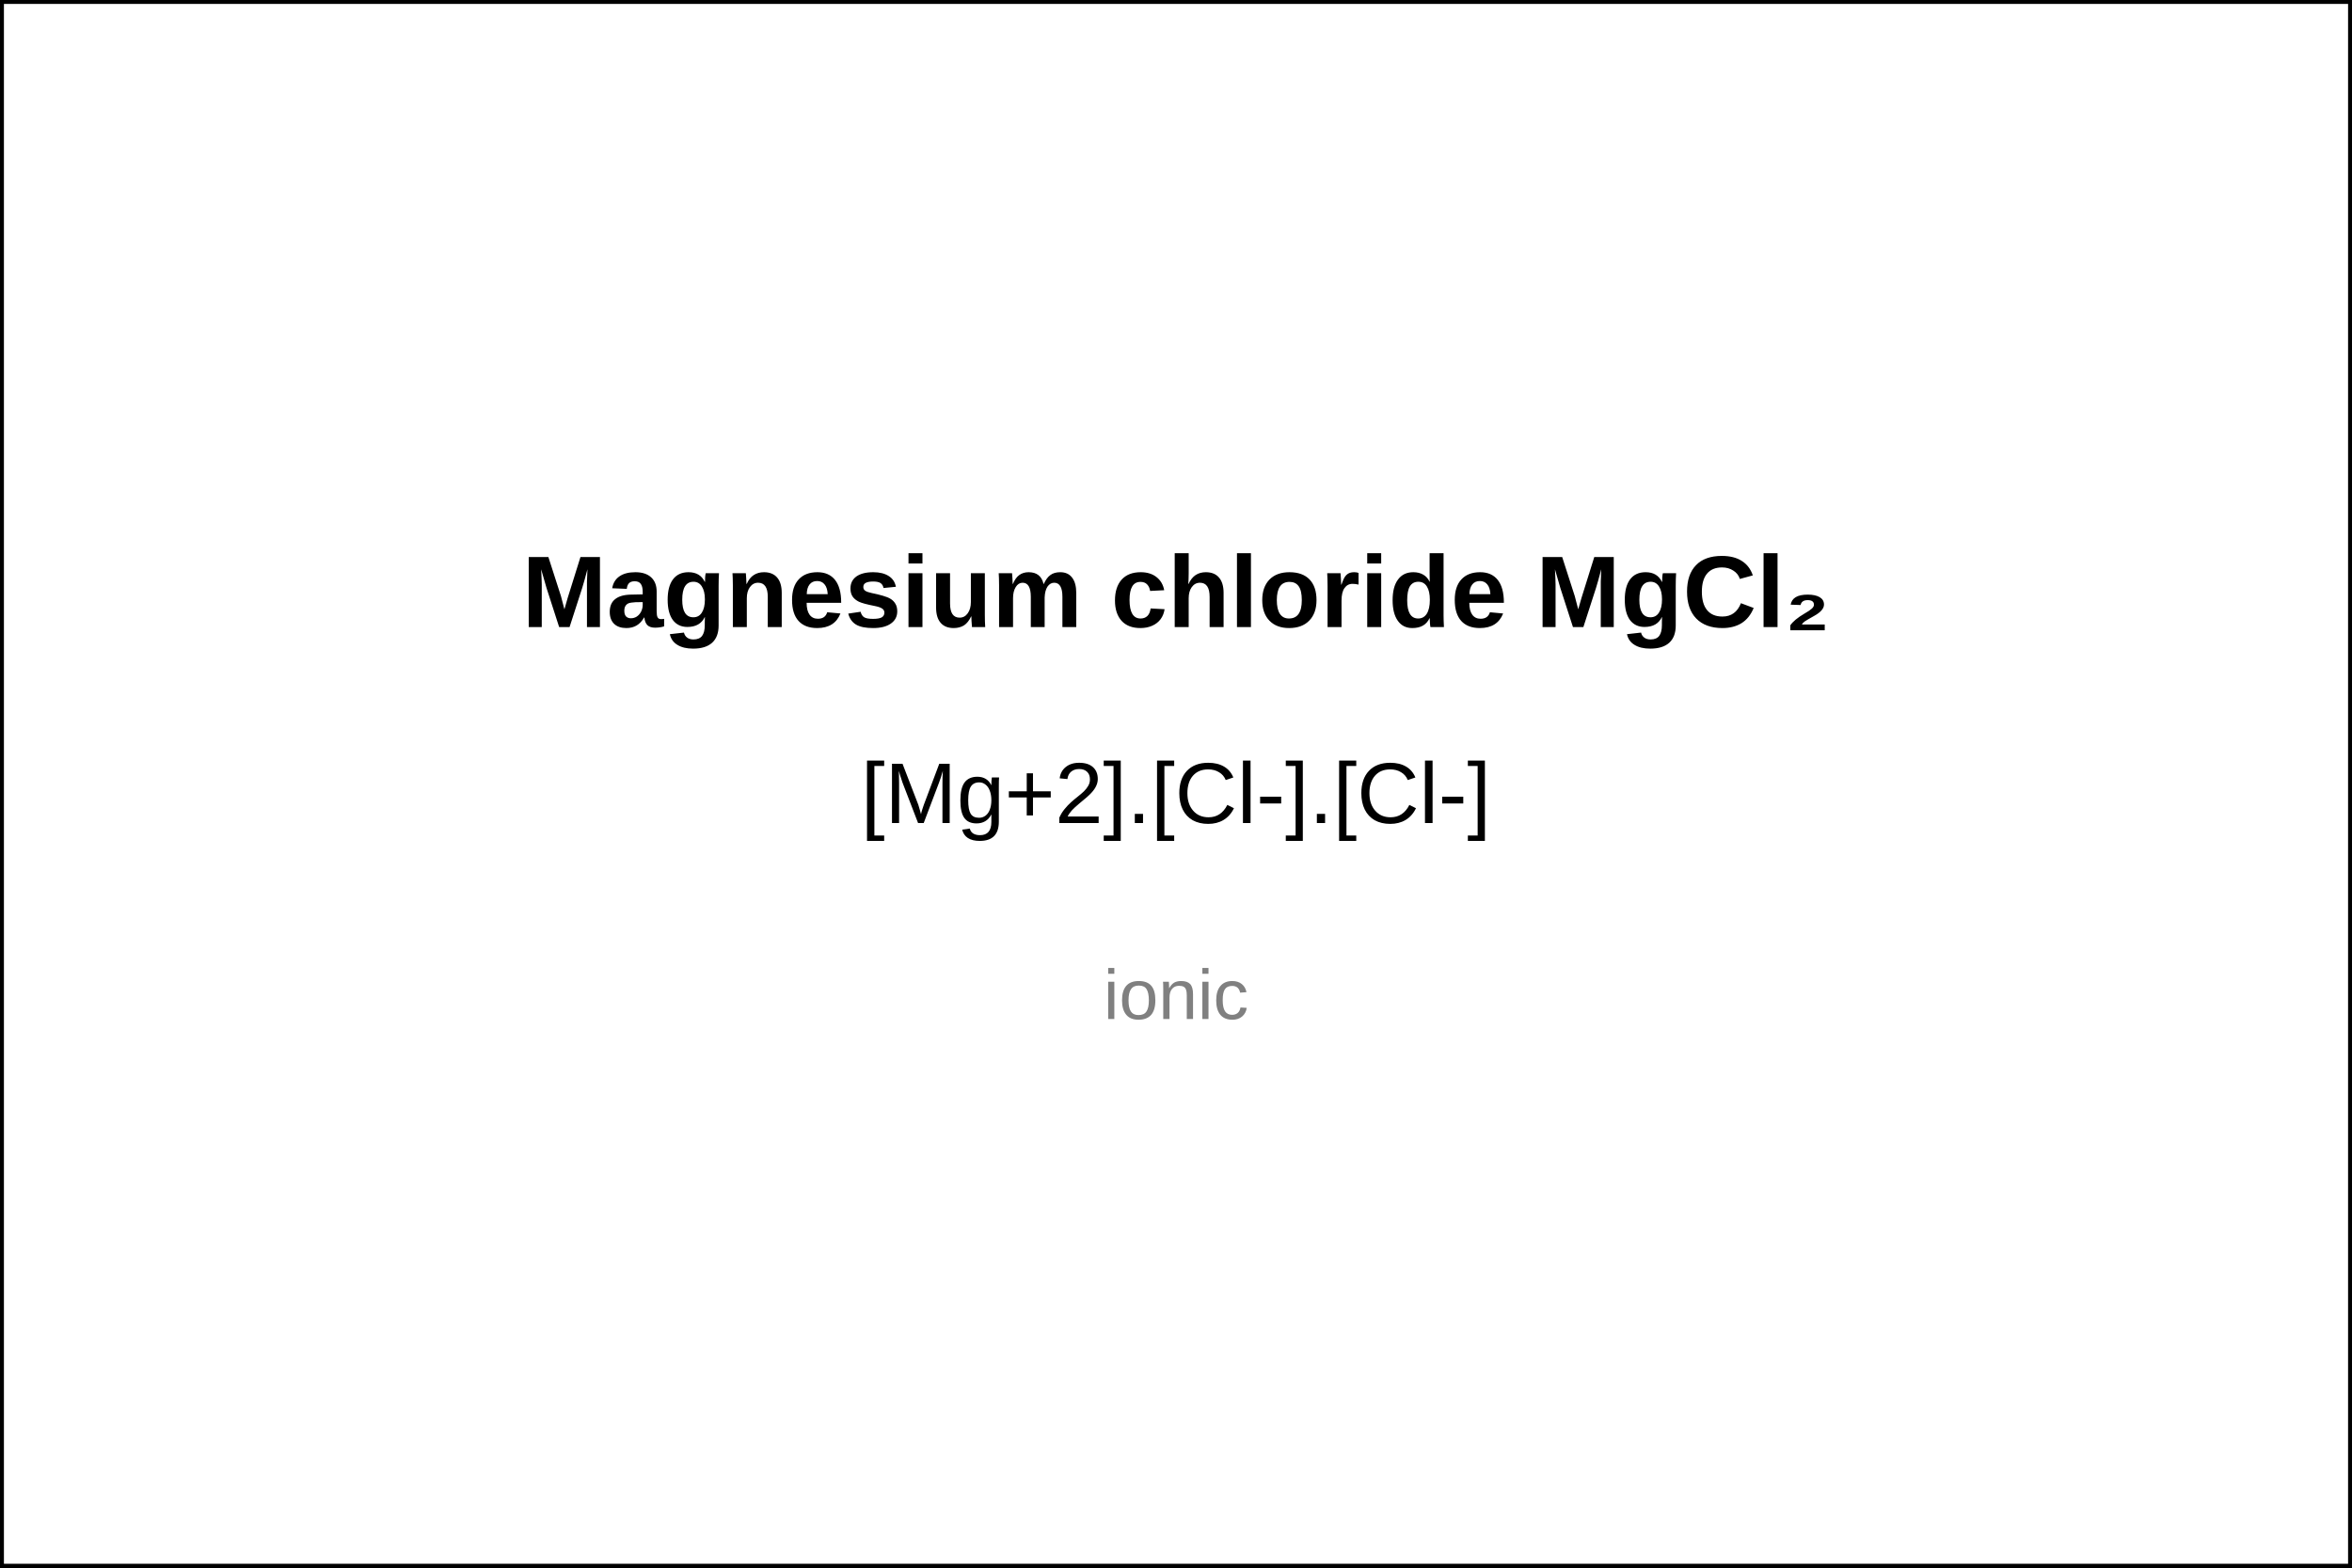
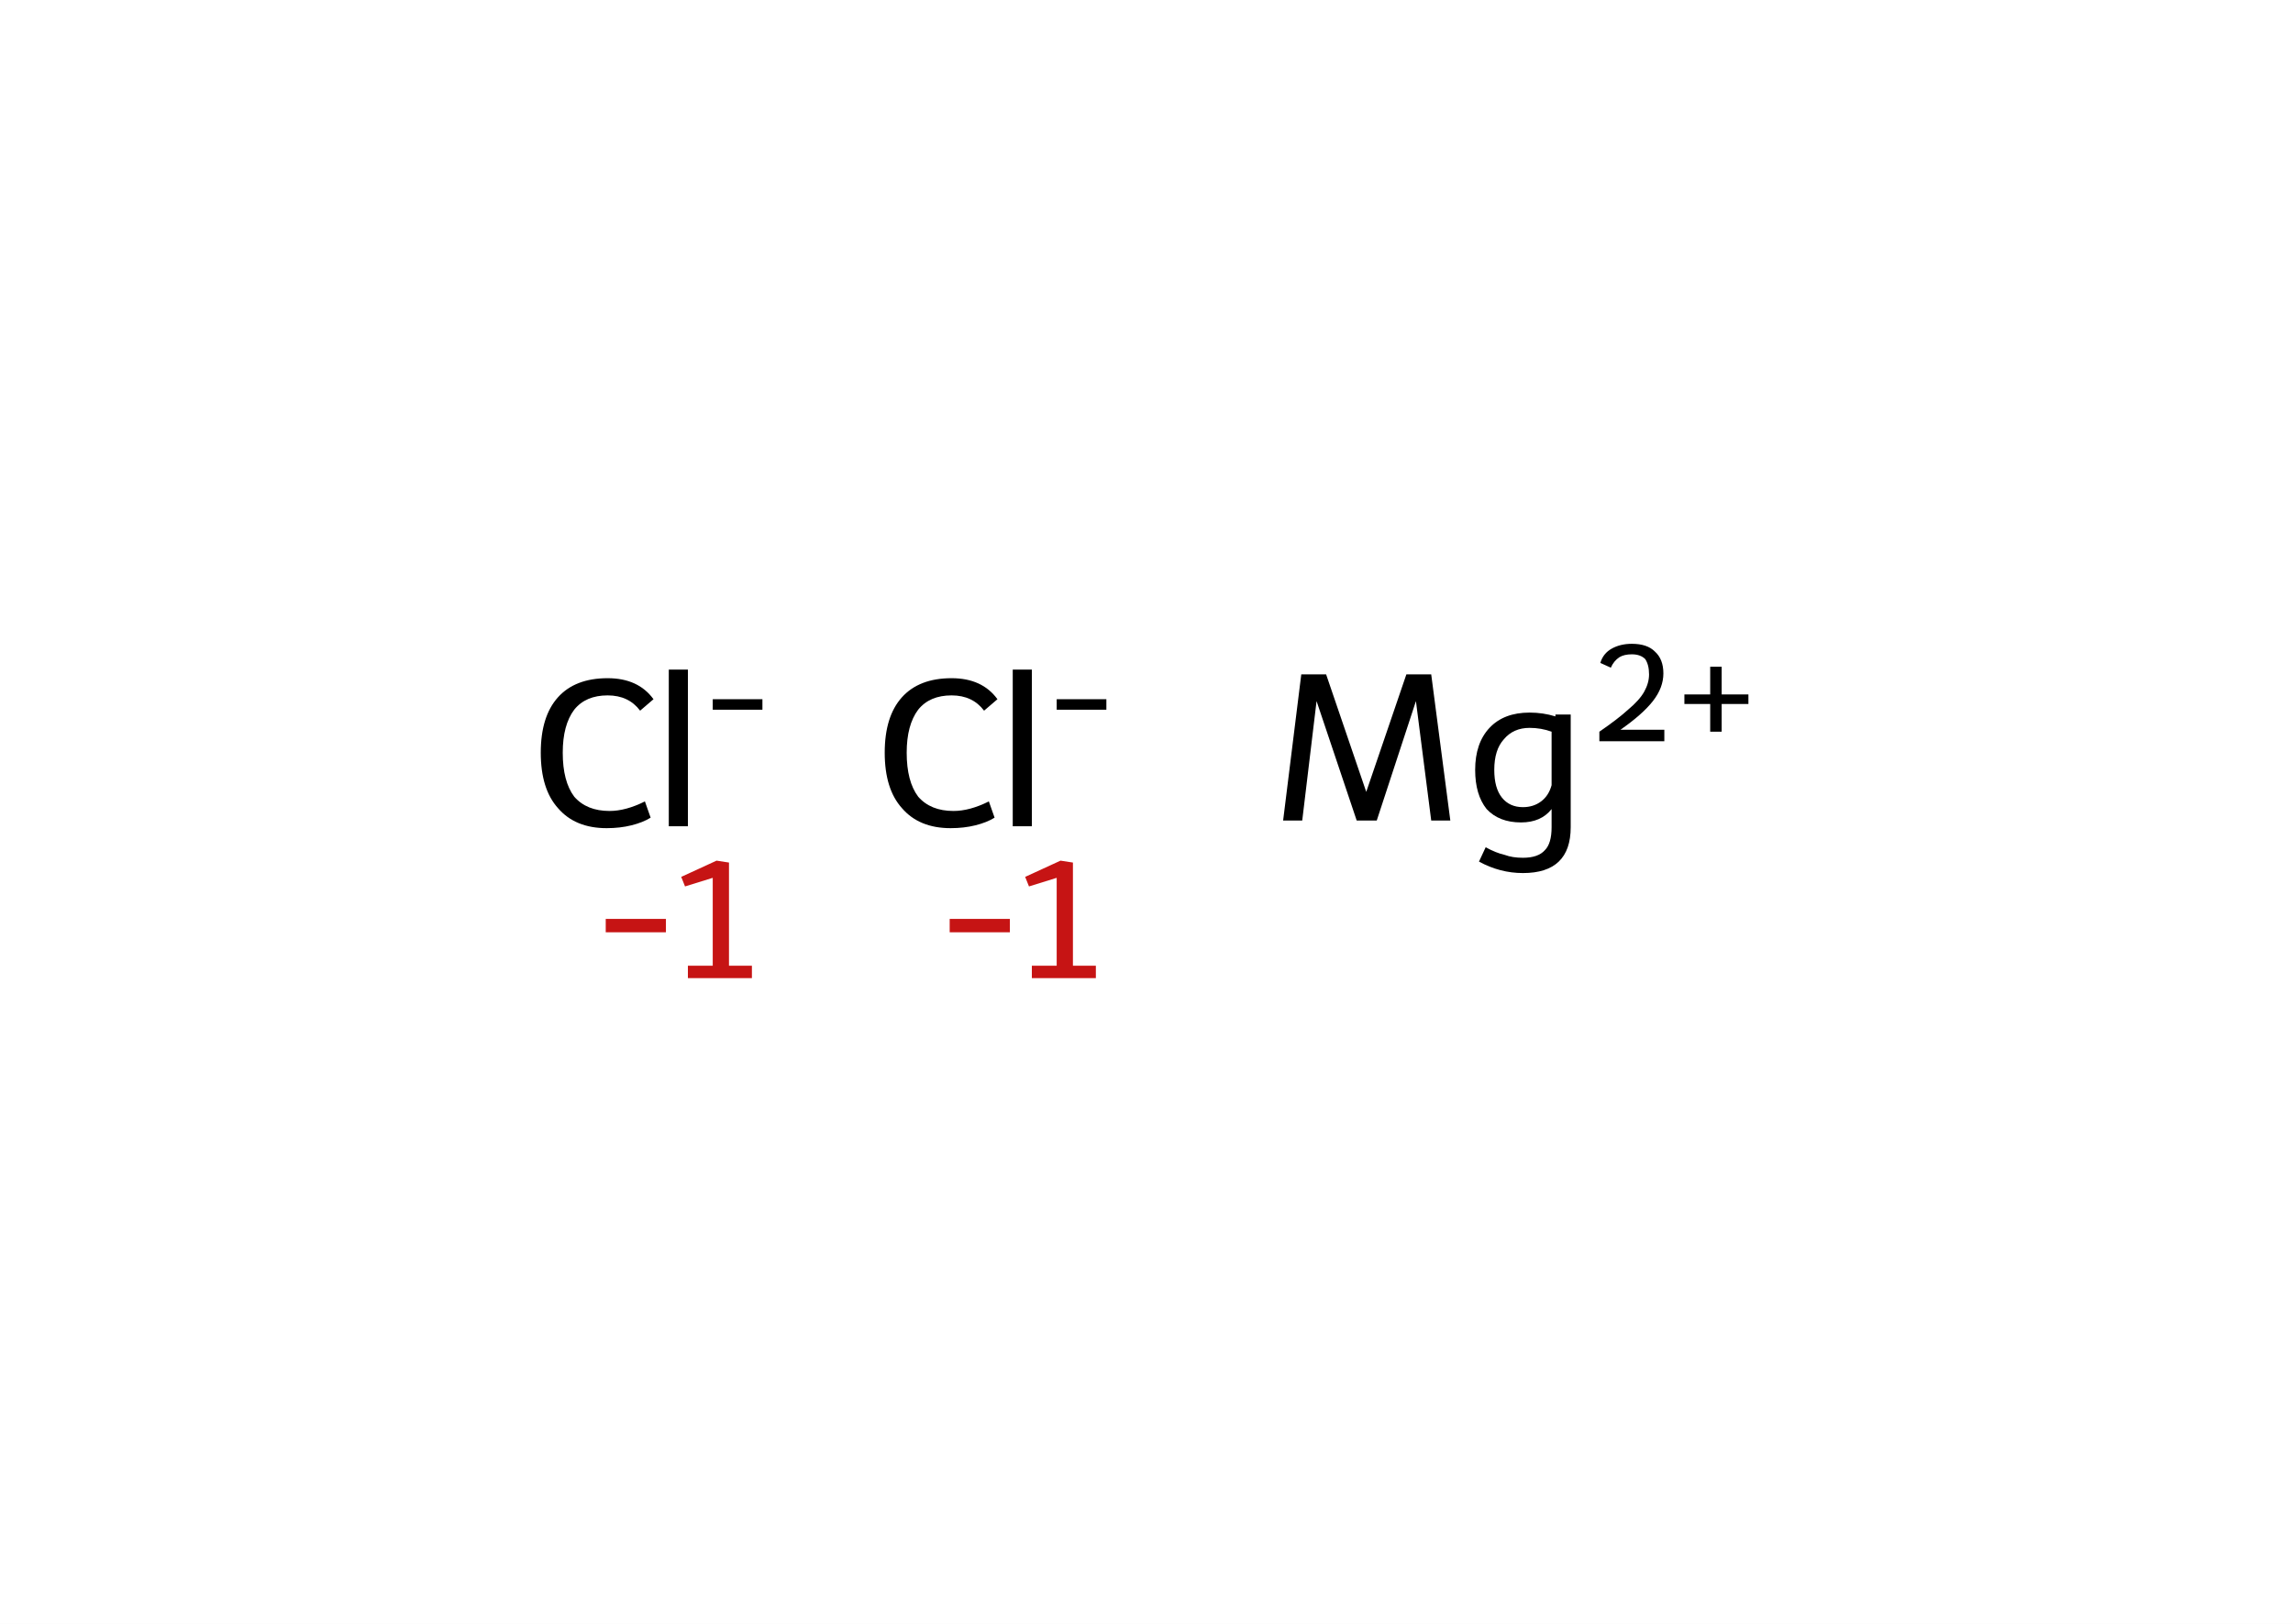
- <svg xmlns="http://www.w3.org/2000/svg" width="300" height="200" viewBox="0 0 300 200">
-   <rect width="100%" height="100%" fill="white" stroke="black" />
-   <text x="150" y="80" text-anchor="middle" font-family="Arial" font-size="13" font-weight="bold">Magnesium chloride MgCl₂</text>
-   <text x="150" y="105" text-anchor="middle" font-family="Arial" font-size="11">[Mg+2].[Cl-].[Cl-]</text>
-   <text x="150" y="130" text-anchor="middle" font-family="Arial" font-size="9" fill="gray">ionic</text>
+ <svg xmlns="http://www.w3.org/2000/svg" version="1.1" baseProfile="full" xml:space="preserve" width="240px" height="170px" viewBox="0 0 240 170">
+   <rect style="opacity:1.0;fill:#FFFFFF;stroke:none" width="240.0" height="170.0" x="0.0" y="0.0"> </rect>
+   <path class="atom-0" d="M 151.8 85.9 L 149.8 85.9 L 148.2 73.4 L 144.1 85.9 L 142.0 85.9 L 137.8 73.4 L 136.3 85.9 L 134.3 85.9 L 136.2 70.6 L 138.8 70.6 L 143.0 82.9 L 147.2 70.6 L 149.8 70.6 L 151.8 85.9 " fill="#000000" />
+   <path class="atom-0" d="M 164.4 74.8 L 164.4 86.6 Q 164.4 91.4, 159.4 91.4 Q 157.0 91.4, 154.8 90.2 L 155.5 88.7 Q 156.6 89.3, 157.5 89.5 Q 158.3 89.8, 159.4 89.8 Q 161.0 89.8, 161.7 89.0 Q 162.4 88.3, 162.4 86.6 L 162.4 84.7 Q 161.3 86.1, 159.2 86.1 Q 156.9 86.1, 155.6 84.7 Q 154.4 83.2, 154.4 80.6 Q 154.4 77.8, 155.9 76.2 Q 157.4 74.6, 160.1 74.6 Q 161.5 74.6, 162.8 75.0 L 162.8 74.8 L 164.4 74.8 M 159.4 84.5 Q 160.5 84.5, 161.3 83.9 Q 162.1 83.3, 162.4 82.2 L 162.4 76.6 Q 161.3 76.2, 160.1 76.2 Q 158.4 76.2, 157.4 77.4 Q 156.4 78.5, 156.4 80.6 Q 156.4 82.5, 157.2 83.5 Q 158.0 84.5, 159.4 84.5 " fill="#000000" />
+   <path class="atom-0" d="M 167.5 69.4 Q 167.8 68.4, 168.7 67.9 Q 169.6 67.4, 170.8 67.4 Q 172.4 67.4, 173.2 68.2 Q 174.1 69.0, 174.1 70.5 Q 174.1 72.0, 173.0 73.4 Q 171.9 74.8, 169.6 76.4 L 174.2 76.4 L 174.2 77.6 L 167.4 77.6 L 167.4 76.6 Q 169.3 75.3, 170.4 74.3 Q 171.6 73.3, 172.1 72.4 Q 172.6 71.5, 172.6 70.6 Q 172.6 69.6, 172.2 69.0 Q 171.7 68.5, 170.8 68.5 Q 170.0 68.5, 169.5 68.8 Q 168.9 69.2, 168.6 69.9 L 167.5 69.4 " fill="#000000" />
+   <path class="atom-0" d="M 176.3 72.7 L 179.0 72.7 L 179.0 69.8 L 180.2 69.8 L 180.2 72.7 L 183.0 72.7 L 183.0 73.7 L 180.2 73.7 L 180.2 76.6 L 179.0 76.6 L 179.0 73.7 L 176.3 73.7 L 176.3 72.7 " fill="#000000" />
+   <path class="atom-1" d="M 92.6 78.8 Q 92.6 75.0, 94.4 73.0 Q 96.2 71.0, 99.6 71.0 Q 102.8 71.0, 104.4 73.2 L 103.0 74.4 Q 101.8 72.8, 99.6 72.8 Q 97.3 72.8, 96.1 74.3 Q 94.9 75.9, 94.9 78.8 Q 94.9 81.8, 96.1 83.4 Q 97.4 84.9, 99.8 84.9 Q 101.5 84.9, 103.5 83.9 L 104.1 85.6 Q 103.3 86.1, 102.1 86.4 Q 100.9 86.7, 99.5 86.7 Q 96.2 86.7, 94.4 84.6 Q 92.6 82.6, 92.6 78.8 " fill="#000000" />
+   <path class="atom-1" d="M 106.0 70.1 L 108.0 70.1 L 108.0 86.5 L 106.0 86.5 L 106.0 70.1 " fill="#000000" />
+   <path class="atom-1" d="M 110.6 73.2 L 115.8 73.2 L 115.8 74.3 L 110.6 74.3 L 110.6 73.2 " fill="#000000" />
+   <path class="atom-2" d="M 56.6 78.8 Q 56.6 75.0, 58.4 73.0 Q 60.2 71.0, 63.6 71.0 Q 66.8 71.0, 68.4 73.2 L 67.0 74.4 Q 65.8 72.8, 63.6 72.8 Q 61.3 72.8, 60.1 74.3 Q 58.9 75.9, 58.9 78.8 Q 58.9 81.8, 60.1 83.4 Q 61.4 84.9, 63.8 84.9 Q 65.5 84.9, 67.5 83.9 L 68.1 85.6 Q 67.3 86.1, 66.1 86.4 Q 64.9 86.7, 63.5 86.7 Q 60.2 86.7, 58.4 84.6 Q 56.6 82.6, 56.6 78.8 " fill="#000000" />
+   <path class="atom-2" d="M 70.0 70.1 L 72.0 70.1 L 72.0 86.5 L 70.0 86.5 L 70.0 70.1 " fill="#000000" />
+   <path class="atom-2" d="M 74.6 73.2 L 79.8 73.2 L 79.8 74.3 L 74.6 74.3 L 74.6 73.2 " fill="#000000" />
+   <path class="note" d="M 99.4 96.2 L 105.7 96.2 L 105.7 97.6 L 99.4 97.6 L 99.4 96.2 " fill="#C61414" />
+   <path class="note" d="M 108.0 101.1 L 110.6 101.1 L 110.6 91.9 L 107.7 92.8 L 107.3 91.8 L 111.0 90.1 L 112.3 90.3 L 112.3 101.1 L 114.7 101.1 L 114.7 102.4 L 108.0 102.4 L 108.0 101.1 " fill="#C61414" />
+   <path class="note" d="M 63.4 96.2 L 69.7 96.2 L 69.7 97.6 L 63.4 97.6 L 63.4 96.2 " fill="#C61414" />
+   <path class="note" d="M 72.0 101.1 L 74.6 101.1 L 74.6 91.9 L 71.7 92.8 L 71.3 91.8 L 75.0 90.1 L 76.3 90.3 L 76.3 101.1 L 78.7 101.1 L 78.7 102.4 L 72.0 102.4 L 72.0 101.1 " fill="#C61414" />
</svg>
